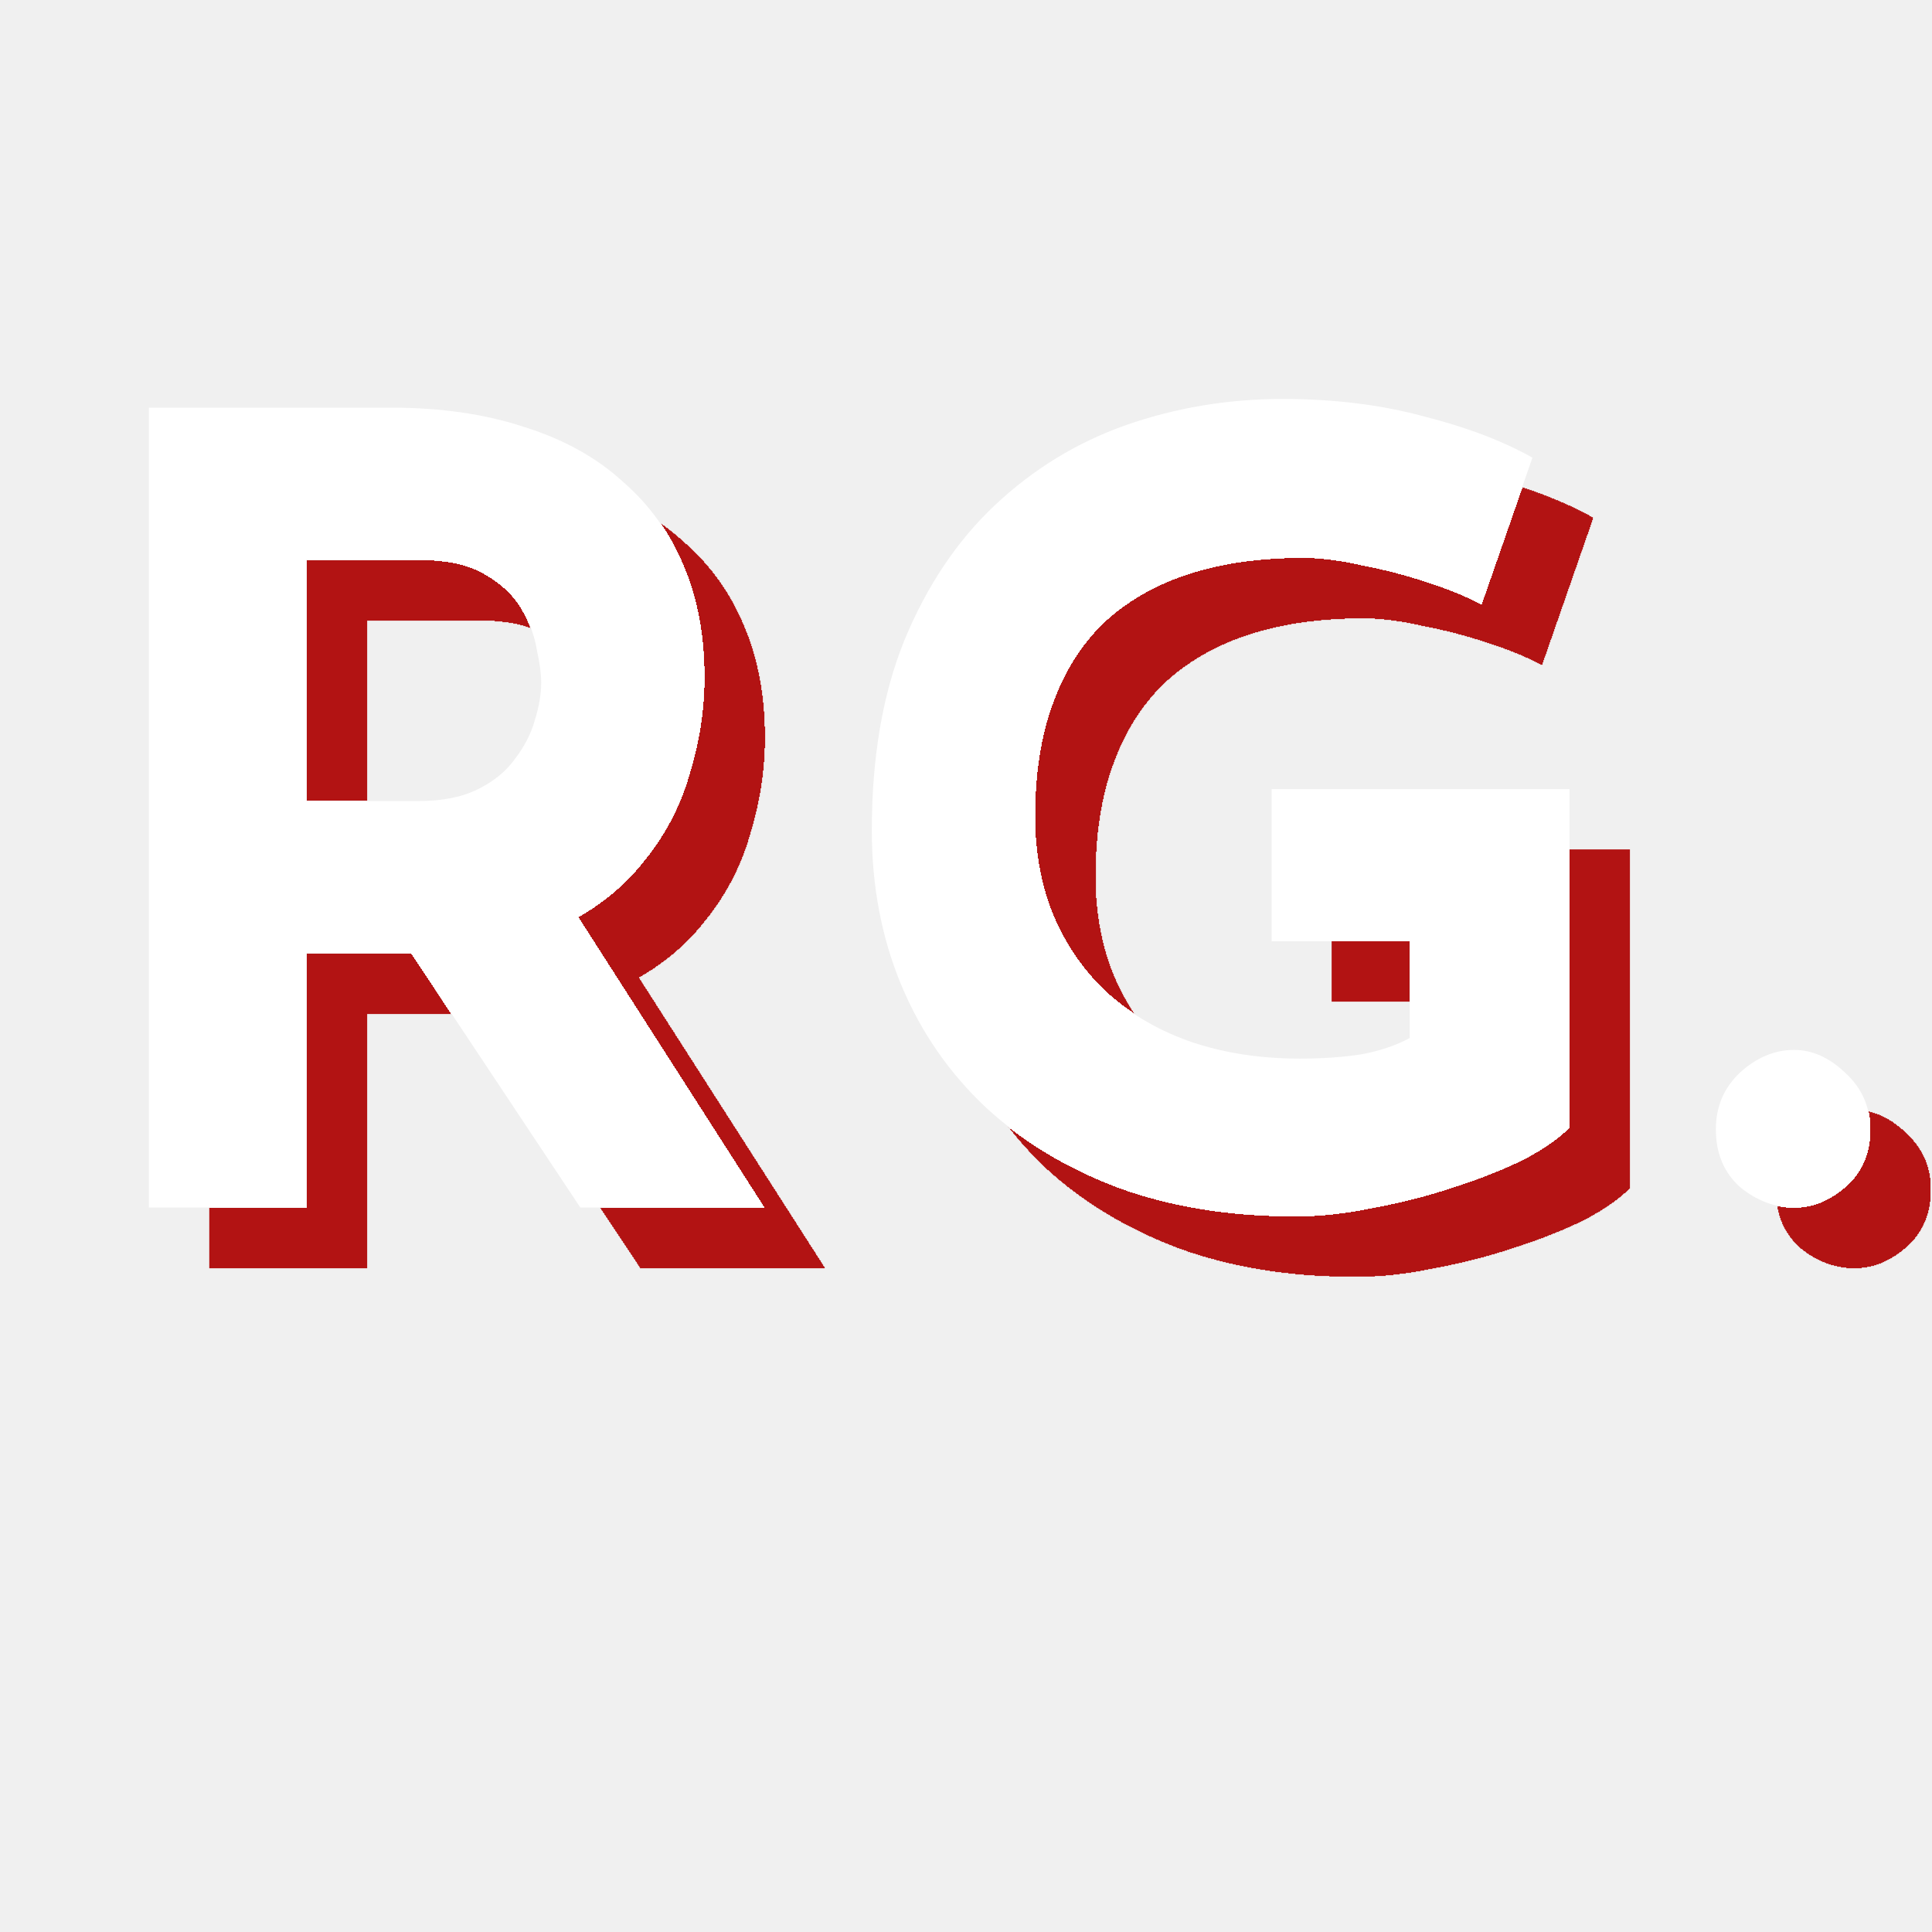
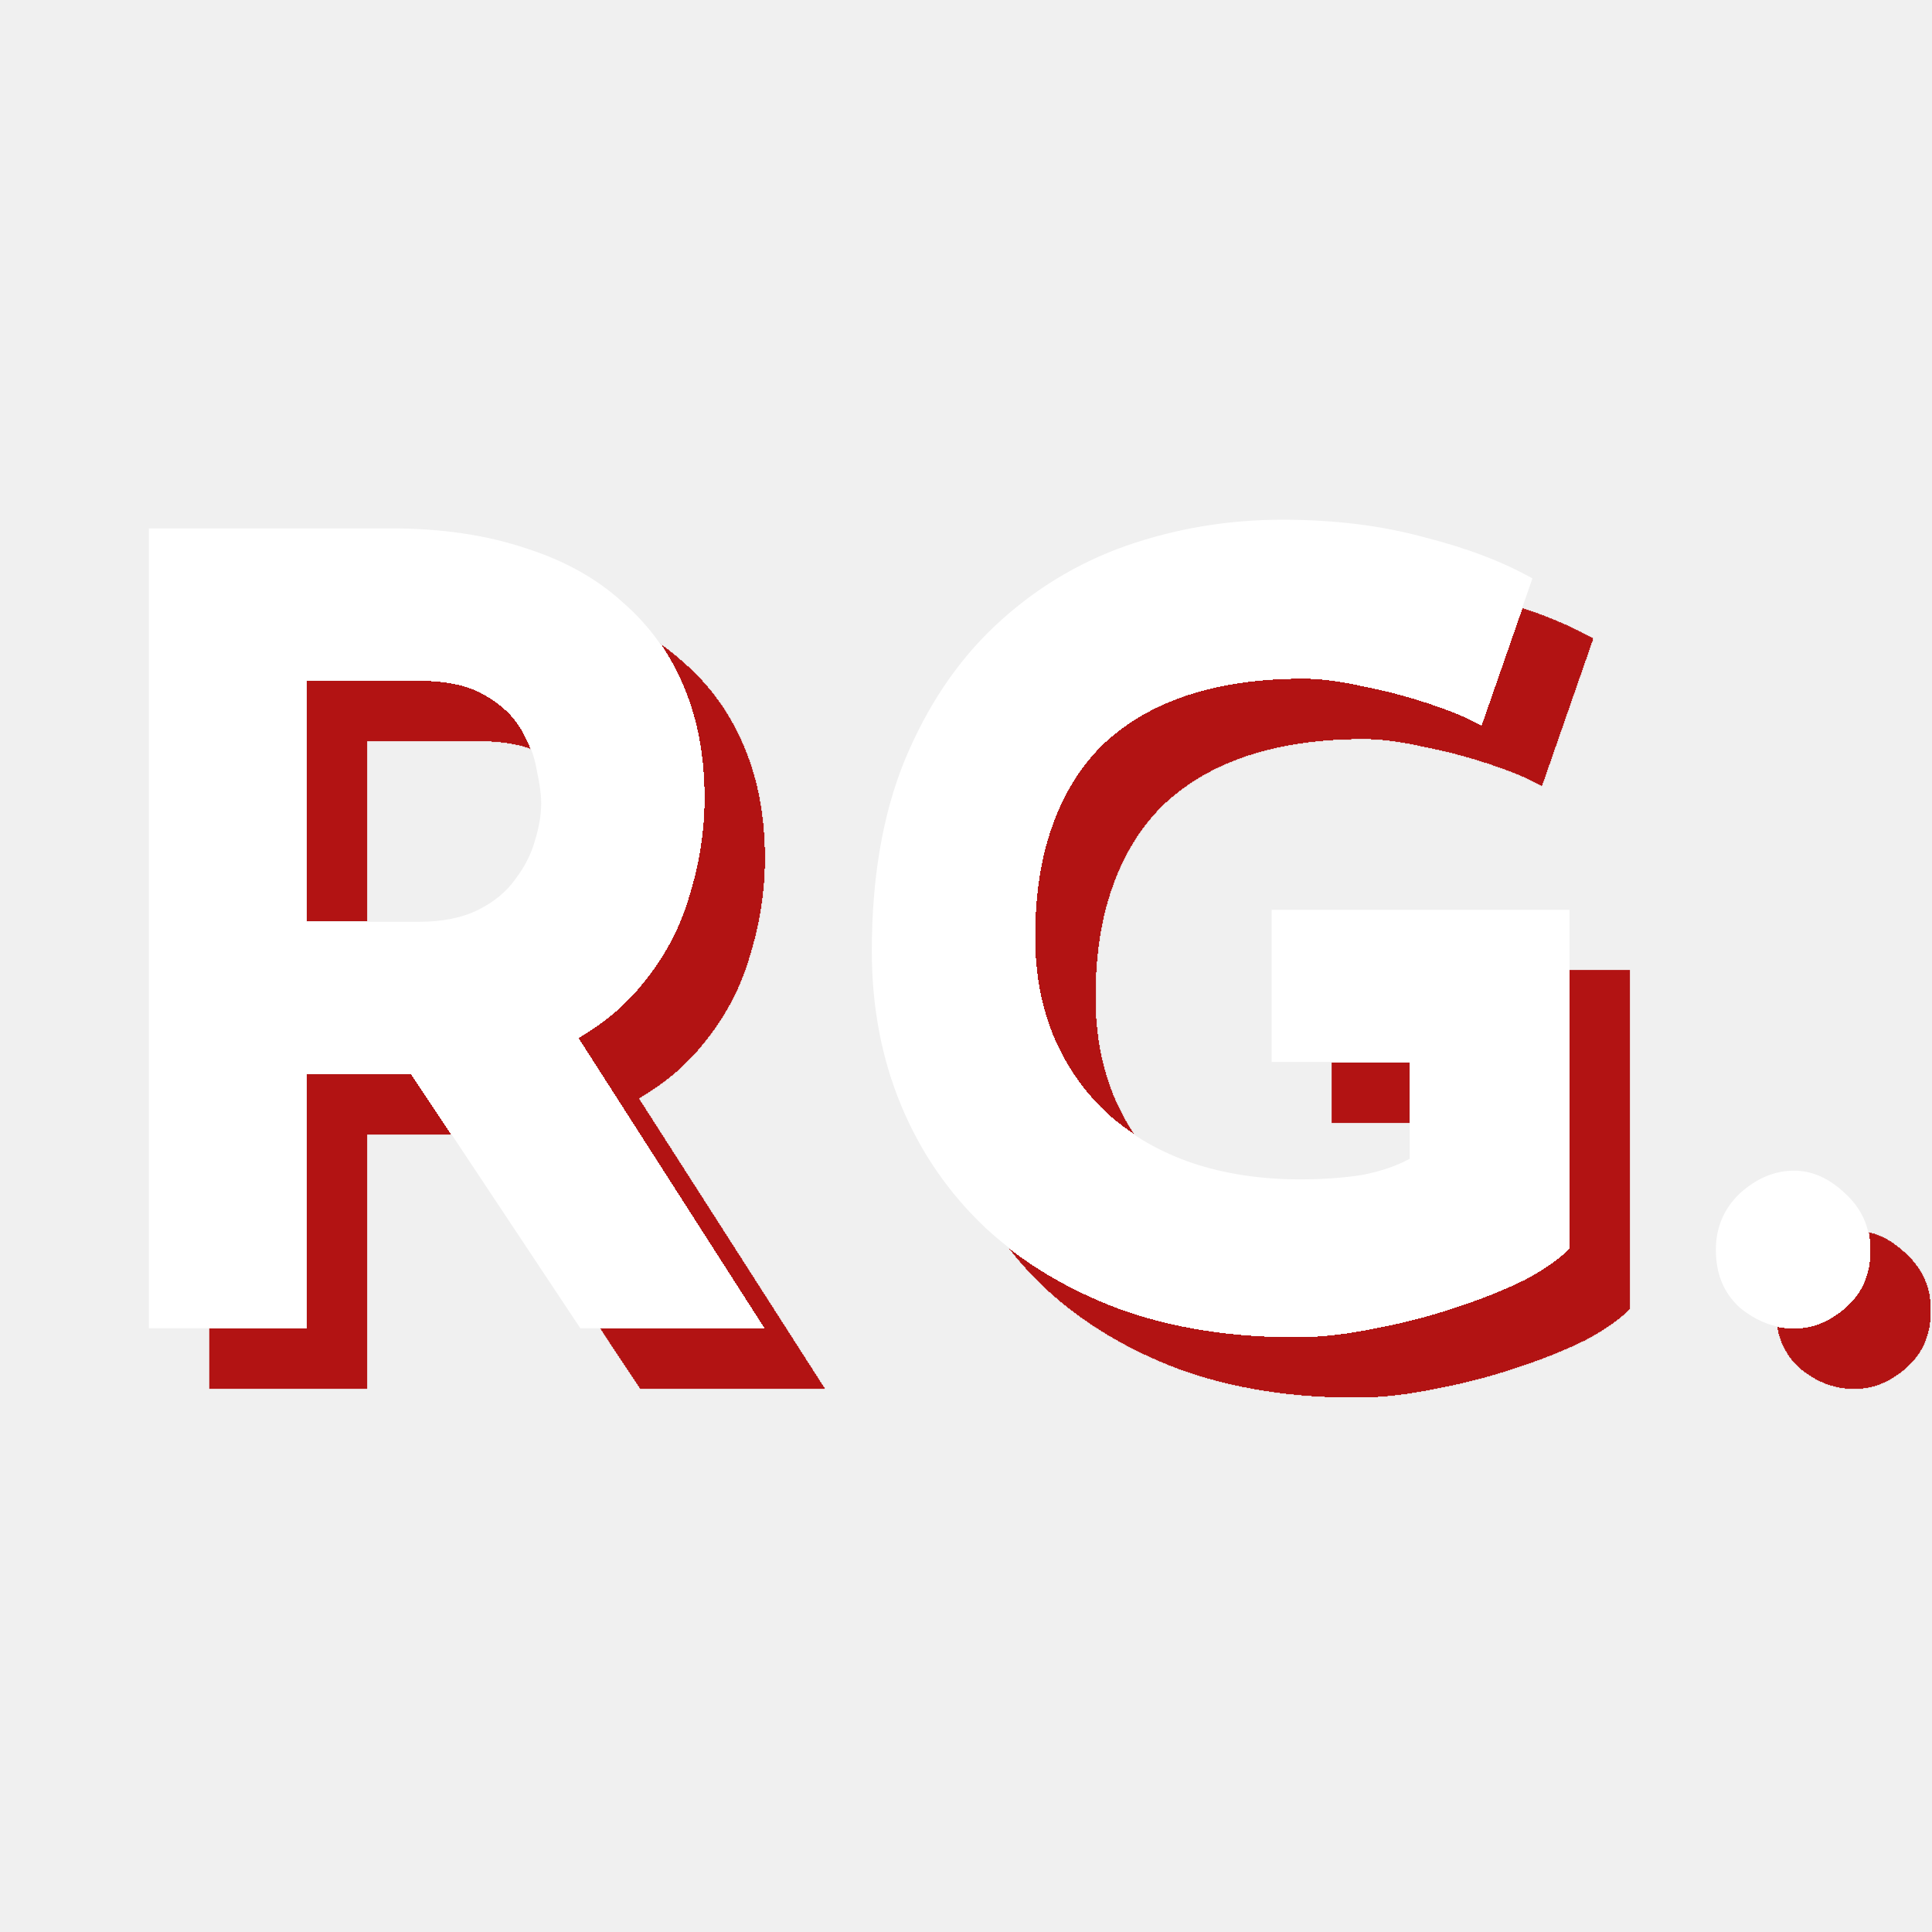
<svg xmlns="http://www.w3.org/2000/svg" width="16" height="16" viewBox="0 0 16 16" fill="none">
-   <g filter="url(#filter0_d_1_4)">
-     <path d="M3.24 3.376C3.654 3.376 4.023 3.43 4.347 3.538C4.671 3.64 4.941 3.79 5.157 3.988C5.379 4.18 5.547 4.414 5.661 4.69C5.775 4.96 5.832 5.266 5.832 5.608C5.832 5.878 5.79 6.148 5.706 6.418C5.628 6.688 5.496 6.934 5.31 7.156C5.13 7.378 4.89 7.558 4.59 7.696C4.29 7.828 3.918 7.894 3.474 7.894H2.538V10H1.233V3.376H3.24ZM3.465 6.634C3.663 6.634 3.828 6.601 3.96 6.535C4.092 6.469 4.194 6.385 4.266 6.283C4.344 6.181 4.398 6.076 4.428 5.968C4.464 5.854 4.482 5.749 4.482 5.653C4.482 5.581 4.47 5.491 4.446 5.383C4.428 5.269 4.386 5.155 4.32 5.041C4.254 4.927 4.152 4.831 4.014 4.753C3.882 4.675 3.702 4.636 3.474 4.636H2.538V6.634H3.465ZM4.689 7.444L6.327 10H4.806L3.132 7.48L4.689 7.444ZM12.998 9.334C12.919 9.418 12.796 9.505 12.629 9.595C12.46 9.679 12.265 9.757 12.043 9.829C11.828 9.901 11.605 9.958 11.377 10C11.149 10.048 10.934 10.072 10.729 10.072C10.19 10.072 9.704 9.994 9.272 9.838C8.84 9.676 8.471 9.454 8.165 9.172C7.859 8.884 7.625 8.545 7.463 8.155C7.301 7.765 7.22 7.339 7.22 6.877C7.22 6.271 7.31 5.746 7.49 5.302C7.676 4.852 7.925 4.48 8.237 4.186C8.555 3.886 8.918 3.664 9.326 3.52C9.74 3.376 10.171 3.304 10.621 3.304C11.047 3.304 11.438 3.352 11.791 3.448C12.146 3.538 12.445 3.652 12.691 3.79L12.268 5.005C12.161 4.945 12.017 4.885 11.836 4.825C11.656 4.765 11.473 4.717 11.287 4.681C11.101 4.639 10.937 4.618 10.793 4.618C10.432 4.618 10.114 4.663 9.839 4.753C9.563 4.843 9.329 4.978 9.137 5.158C8.951 5.338 8.81 5.563 8.714 5.833C8.618 6.097 8.57 6.406 8.57 6.76C8.57 7.072 8.624 7.354 8.732 7.606C8.84 7.852 8.99 8.062 9.182 8.236C9.38 8.41 9.611 8.542 9.875 8.632C10.145 8.722 10.441 8.767 10.765 8.767C10.951 8.767 11.123 8.755 11.278 8.731C11.434 8.701 11.566 8.656 11.675 8.596V7.795H10.531V6.535H12.998V9.334ZM14.21 9.352C14.21 9.166 14.276 9.01 14.408 8.884C14.546 8.758 14.696 8.695 14.858 8.695C15.008 8.695 15.149 8.758 15.281 8.884C15.419 9.01 15.488 9.166 15.488 9.352C15.488 9.55 15.419 9.709 15.281 9.829C15.149 9.943 15.008 10 14.858 10C14.696 10 14.546 9.943 14.408 9.829C14.276 9.709 14.21 9.55 14.21 9.352Z" fill="white" />
+   <g filter="url(#filter0_d_107_3)">
+     <path d="M3.24 4.376C3.654 4.376 4.023 4.43 4.347 4.538C4.671 4.64 4.941 4.79 5.157 4.988C5.379 5.18 5.547 5.414 5.661 5.69C5.775 5.96 5.832 6.266 5.832 6.608C5.832 6.878 5.79 7.148 5.706 7.418C5.628 7.688 5.496 7.934 5.31 8.156C5.13 8.378 4.89 8.558 4.59 8.696C4.29 8.828 3.918 8.894 3.474 8.894H2.538V11H1.233V4.376H3.24ZM3.465 7.634C3.663 7.634 3.828 7.601 3.96 7.535C4.092 7.469 4.194 7.385 4.266 7.283C4.344 7.181 4.398 7.076 4.428 6.968C4.464 6.854 4.482 6.749 4.482 6.653C4.482 6.581 4.47 6.491 4.446 6.383C4.428 6.269 4.386 6.155 4.32 6.041C4.254 5.927 4.152 5.831 4.014 5.753C3.882 5.675 3.702 5.636 3.474 5.636H2.538V7.634H3.465ZM4.689 8.444L6.327 11H4.806L3.132 8.48L4.689 8.444ZM12.998 10.334C12.919 10.418 12.796 10.505 12.629 10.595C12.46 10.679 12.265 10.757 12.043 10.829C11.828 10.901 11.605 10.958 11.377 11C11.149 11.048 10.934 11.072 10.729 11.072C10.19 11.072 9.704 10.994 9.272 10.838C8.84 10.676 8.471 10.454 8.165 10.172C7.859 9.884 7.625 9.545 7.463 9.155C7.301 8.765 7.22 8.339 7.22 7.877C7.22 7.271 7.31 6.746 7.49 6.302C7.676 5.852 7.925 5.48 8.237 5.186C8.555 4.886 8.918 4.664 9.326 4.52C9.74 4.376 10.171 4.304 10.621 4.304C11.047 4.304 11.438 4.352 11.791 4.448C12.146 4.538 12.445 4.652 12.691 4.79L12.268 6.005C12.161 5.945 12.017 5.885 11.836 5.825C11.656 5.765 11.473 5.717 11.287 5.681C11.101 5.639 10.937 5.618 10.793 5.618C10.432 5.618 10.114 5.663 9.839 5.753C9.563 5.843 9.329 5.978 9.137 6.158C8.951 6.338 8.81 6.563 8.714 6.833C8.618 7.097 8.57 7.406 8.57 7.76C8.57 8.072 8.624 8.354 8.732 8.606C8.84 8.852 8.99 9.062 9.182 9.236C9.38 9.41 9.611 9.542 9.875 9.632C10.145 9.722 10.441 9.767 10.765 9.767C10.951 9.767 11.123 9.755 11.278 9.731C11.434 9.701 11.566 9.656 11.675 9.596V8.795H10.531V7.535H12.998V10.334ZM14.21 10.352C14.21 10.166 14.276 10.01 14.408 9.884C14.546 9.758 14.696 9.695 14.858 9.695C15.008 9.695 15.149 9.758 15.281 9.884C15.419 10.01 15.488 10.166 15.488 10.352C15.488 10.55 15.419 10.709 15.281 10.829C15.149 10.943 15.008 11 14.858 11C14.696 11 14.546 10.943 14.408 10.829C14.276 10.709 14.21 10.55 14.21 10.352Z" fill="white" />
  </g>
  <defs>
-     <filter id="filter0_d_1_4" x="1.233" y="3.304" width="14.755" height="7.268" filterUnits="userSpaceOnUse" color-interpolation-filters="sRGB">
+     <filter id="filter0_d_107_3" x="1.233" y="4.304" width="14.755" height="7.268" filterUnits="userSpaceOnUse" color-interpolation-filters="sRGB">
      <feFlood flood-opacity="0" result="BackgroundImageFix" />
      <feColorMatrix in="SourceAlpha" type="matrix" values="0 0 0 0 0 0 0 0 0 0 0 0 0 0 0 0 0 0 127 0" result="hardAlpha" />
      <feOffset dx="0.5" dy="0.5" />
      <feComposite in2="hardAlpha" operator="out" />
      <feColorMatrix type="matrix" values="0 0 0 0 0.678 0 0 0 0 0 0 0 0 0 0 0 0 0 0.92 0" />
-       <feBlend mode="normal" in2="BackgroundImageFix" result="effect1_dropShadow_1_4" />
-       <feBlend mode="normal" in="SourceGraphic" in2="effect1_dropShadow_1_4" result="shape" />
+       <feBlend mode="normal" in2="BackgroundImageFix" result="effect1_dropShadow_107_3" />
+       <feBlend mode="normal" in="SourceGraphic" in2="effect1_dropShadow_107_3" result="shape" />
    </filter>
  </defs>
</svg>
